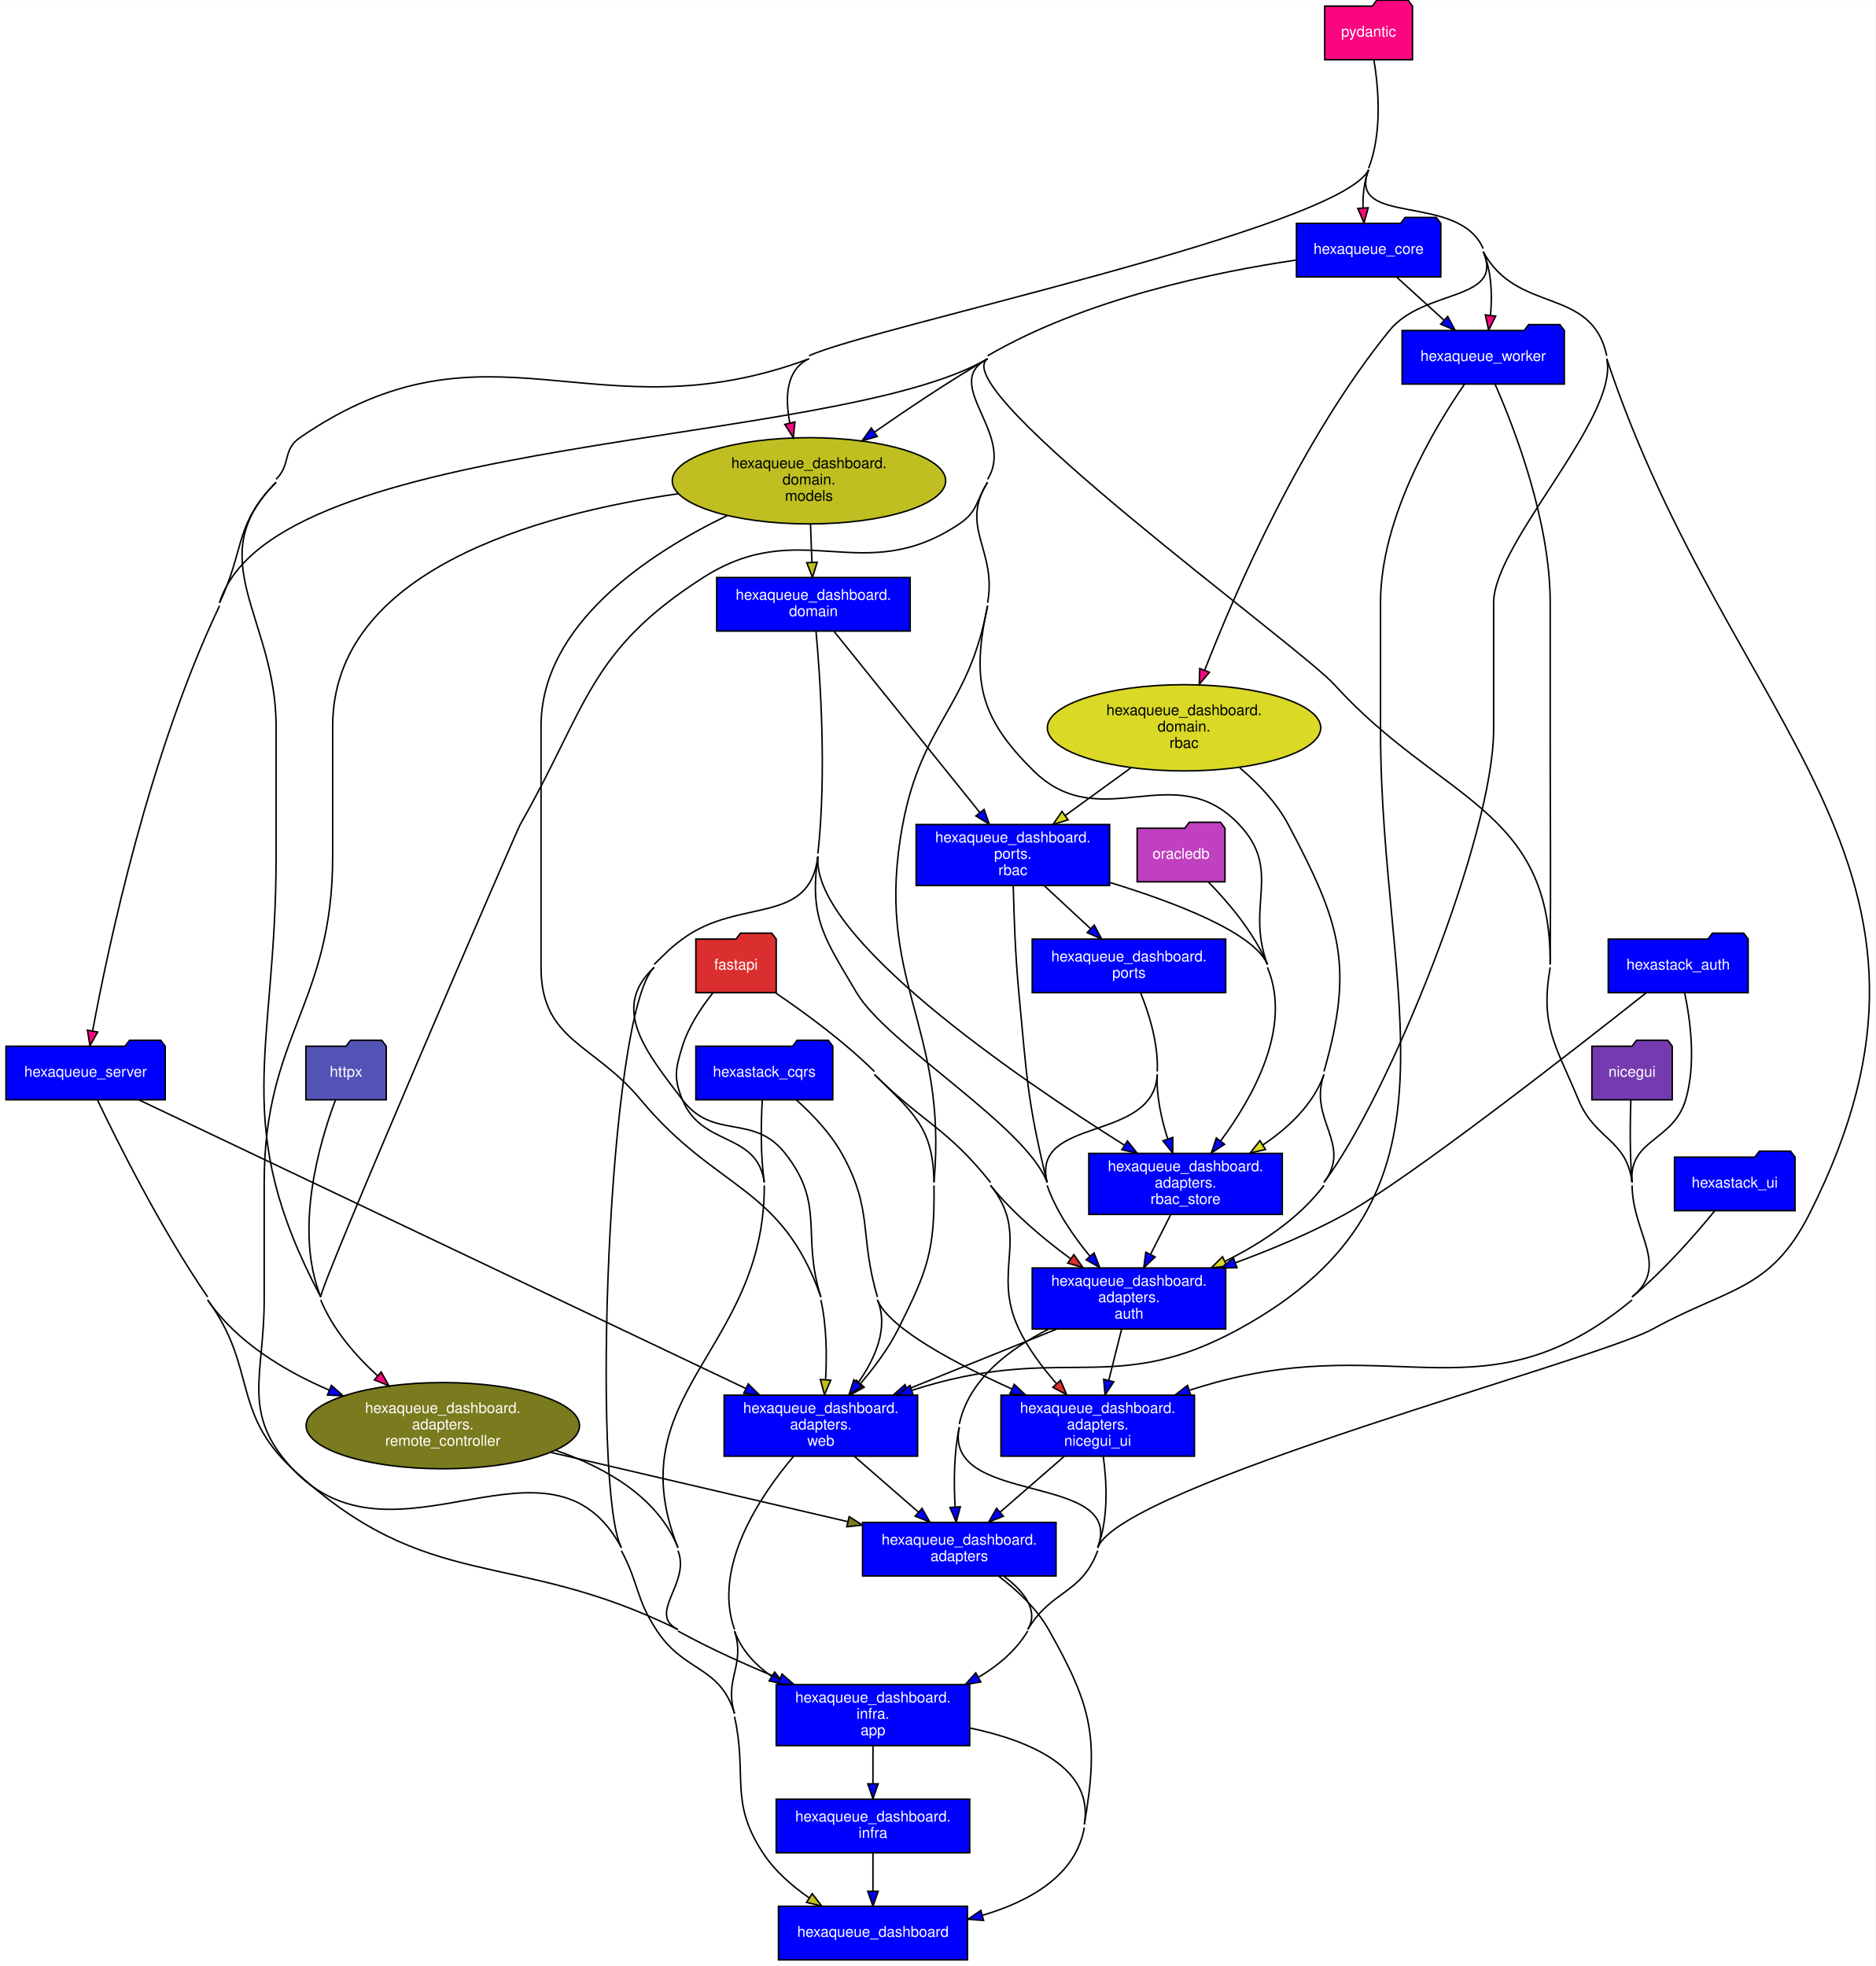
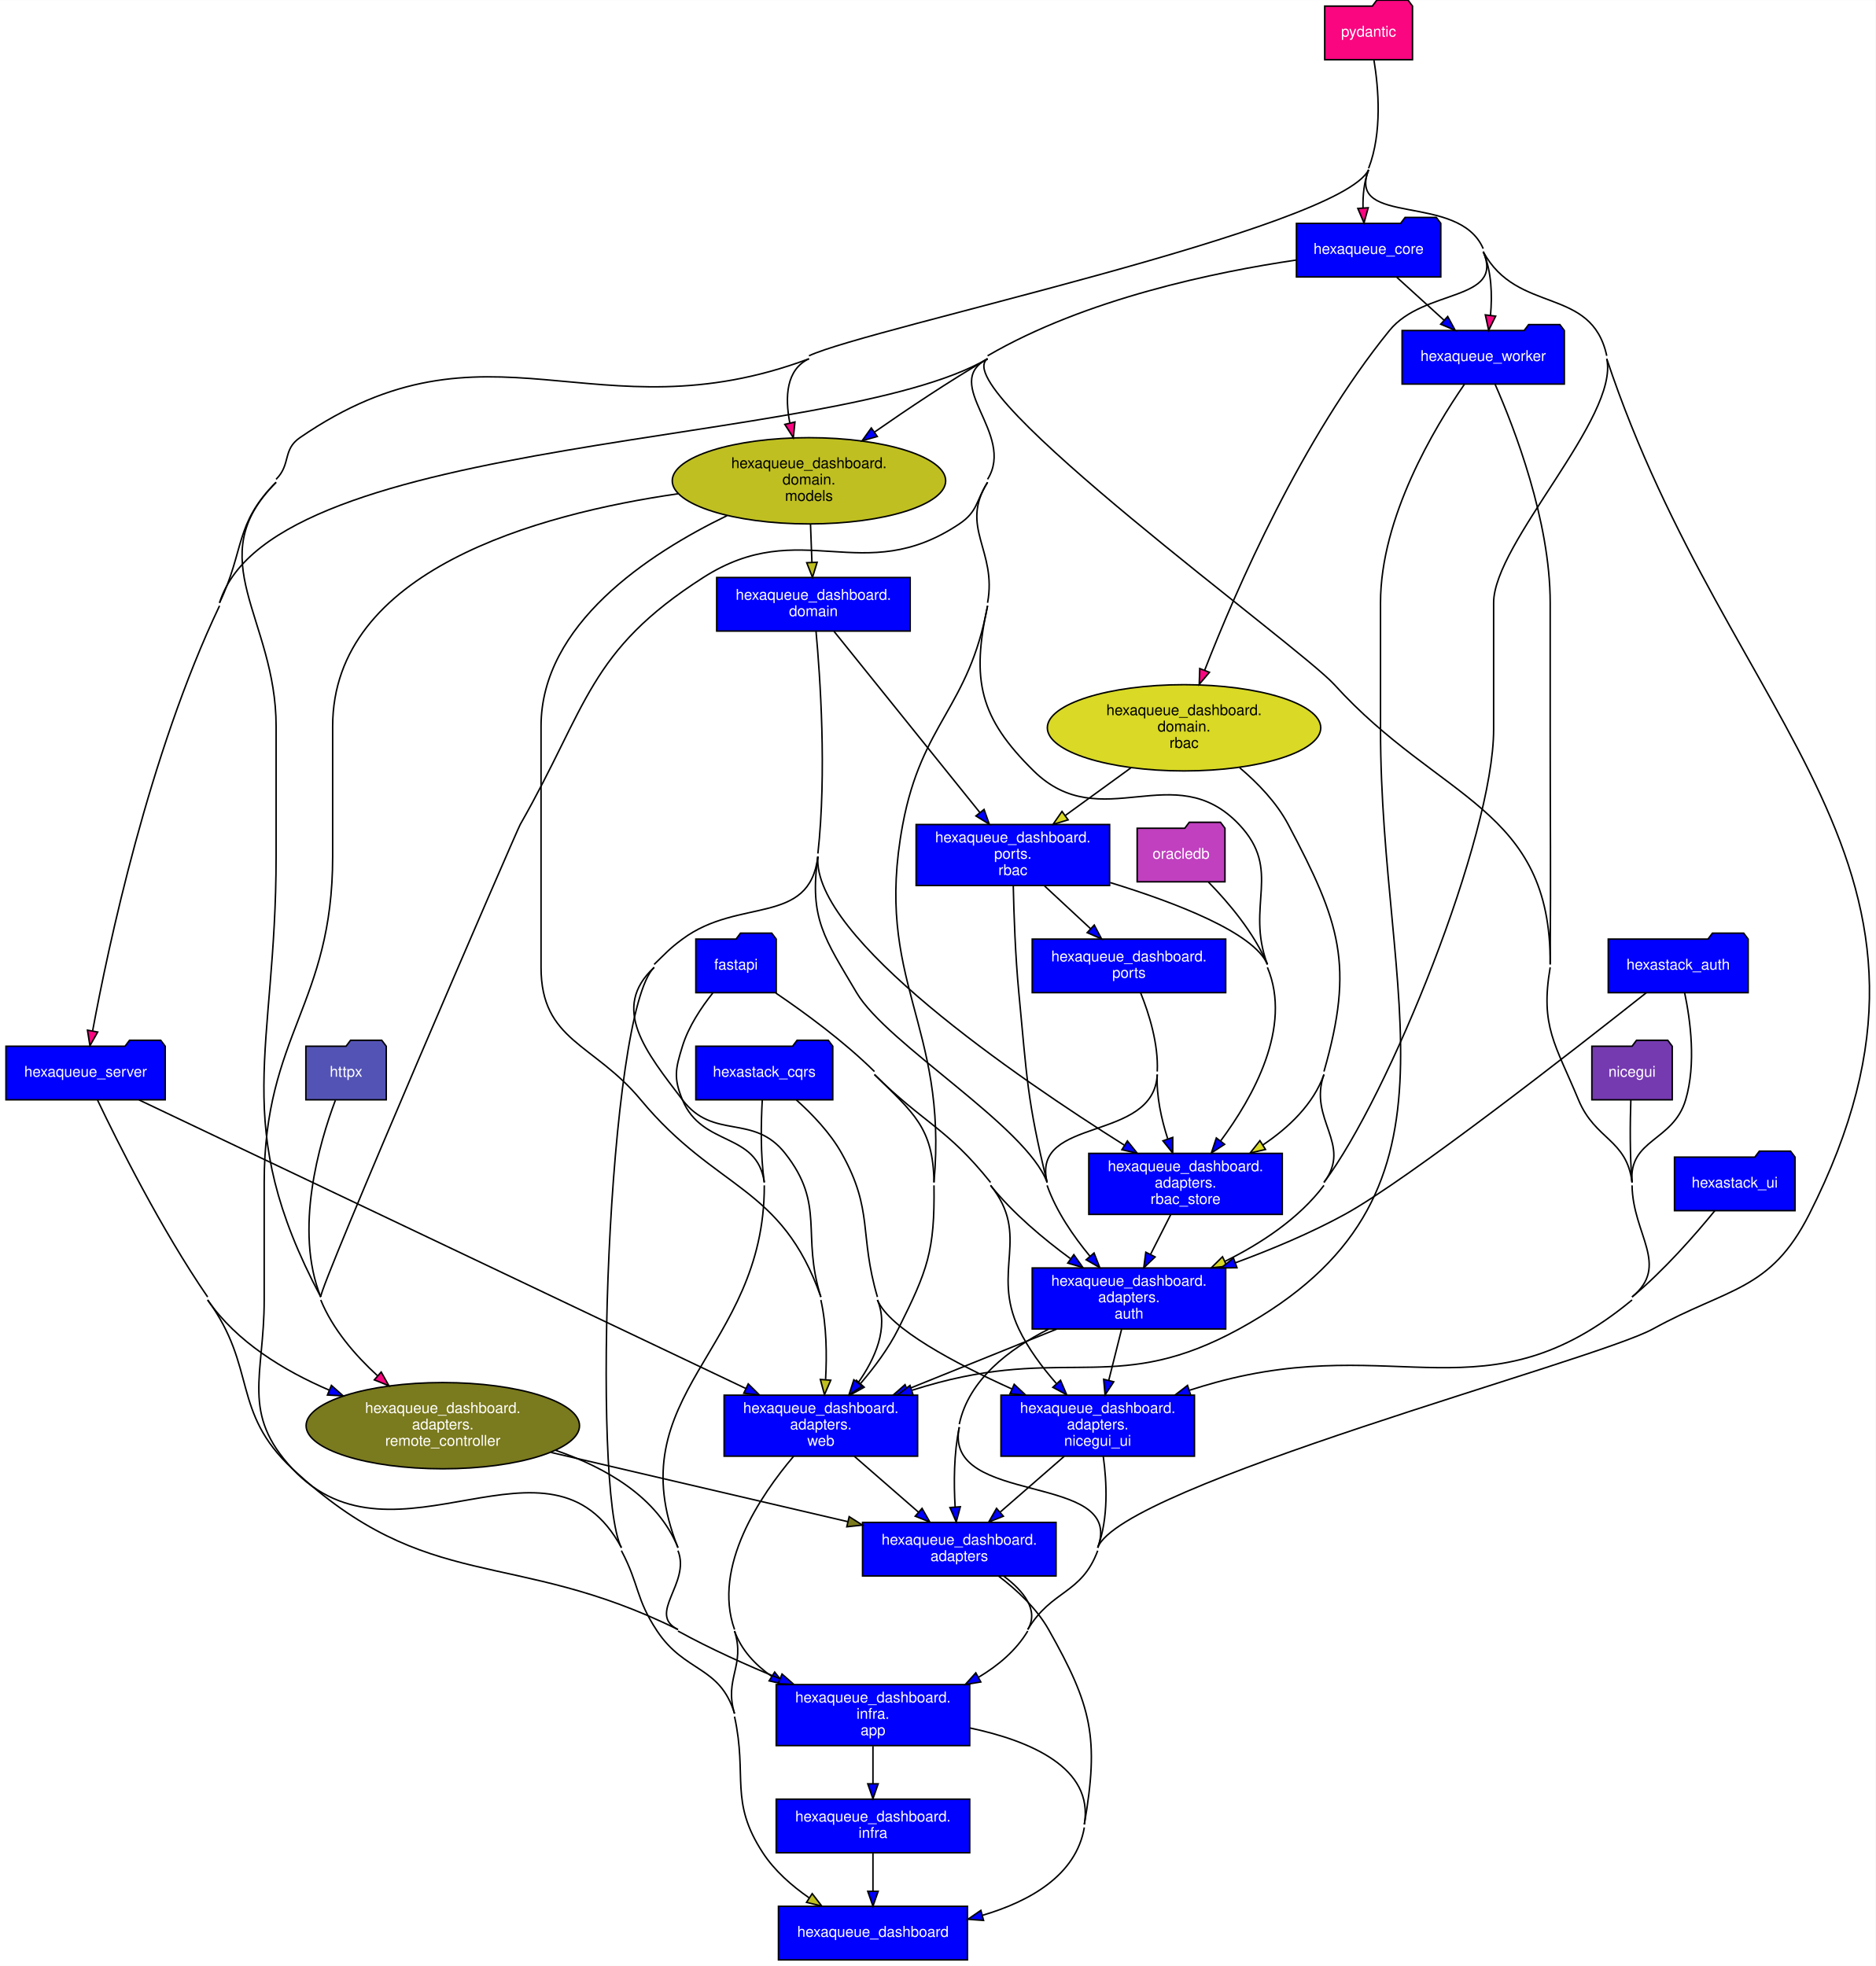
<svg xmlns="http://www.w3.org/2000/svg" width="1260pt" height="1321pt" viewBox="0.00 0.00 1260.16 1320.95">
  <g id="graph0" class="graph" transform="scale(1 1) rotate(0) translate(4 1316.95)">
    <style>.edge&gt;path:hover{stroke-width:8}</style>
    <polygon fill="white" stroke="transparent" points="-4,4 -4,-1316.95 1256.16,-1316.95 1256.16,4 -4,4" />
    <g id="node1" class="node">
      <style>.edge&gt;path:hover{stroke-width:8}</style>
-       <polygon fill="#db2f2f" stroke="black" points="517.5,-685.98 514.5,-689.98 493.5,-689.98 490.5,-685.98 463.5,-685.98 463.5,-649.98 517.5,-649.98 517.5,-685.98" />
-       <text text-anchor="middle" x="490.5" y="-665.48" font-family="Helvetica,sans-Serif" font-size="10.00" fill="#ffffff">fastapi</text>
+       <polygon fill="blue" stroke="black" points="517.5,-685.98 514.5,-689.98 493.5,-689.98 490.5,-685.98 463.5,-685.98 463.5,-649.98 517.5,-649.98 517.5,-685.98" />
+       <text text-anchor="middle" x="490.5" y="-665.48" font-family="Helvetica,sans-Serif" font-size="10.00" fill="white">fastapi</text>
    </g>
    <g id="node5" class="node">
      <style>.edge&gt;path:hover{stroke-width:8}</style>
      <polygon fill="blue" stroke="black" points="819.5,-464.98 689.5,-464.98 689.5,-423.98 819.5,-423.98 819.5,-464.98" />
      <text text-anchor="middle" x="754.5" y="-452.98" font-family="Helvetica,sans-Serif" font-size="10.00" fill="white">hexaqueue_dashboard.</text>
      <text text-anchor="middle" x="754.5" y="-441.98" font-family="Helvetica,sans-Serif" font-size="10.00" fill="white">adapters.</text>
      <text text-anchor="middle" x="754.5" y="-430.98" font-family="Helvetica,sans-Serif" font-size="10.00" fill="white">auth</text>
    </g>
    <g id="edge1" class="edge">
      <style>.edge&gt;path:hover{stroke-width:8}</style>
      <path fill="none" stroke="black" d="M661.5,-520.48C676.55,-501.71 697.06,-484.55 714.99,-471.39" />
-       <polygon fill="#db2f2f" stroke="black" points="717.45,-473.93 723.55,-465.27 713.38,-468.24 717.45,-473.93" />
+       <polygon fill="blue" stroke="black" points="717.45,-473.93 723.55,-465.27 713.38,-468.24 717.45,-473.93" />
    </g>
    <g id="node6" class="node">
      <style>.edge&gt;path:hover{stroke-width:8}</style>
      <polygon fill="blue" stroke="black" points="798.5,-379.49 668.5,-379.49 668.5,-338.49 798.5,-338.49 798.5,-379.49" />
      <text text-anchor="middle" x="733.5" y="-367.49" font-family="Helvetica,sans-Serif" font-size="10.00" fill="white">hexaqueue_dashboard.</text>
      <text text-anchor="middle" x="733.5" y="-356.49" font-family="Helvetica,sans-Serif" font-size="10.00" fill="white">adapters.</text>
      <text text-anchor="middle" x="733.5" y="-345.49" font-family="Helvetica,sans-Serif" font-size="10.00" fill="white">nicegui_ui</text>
    </g>
    <g id="edge2" class="edge">
      <style>.edge&gt;path:hover{stroke-width:8}</style>
      <path fill="none" stroke="black" d="M583.5,-594.98C617.15,-561.7 631.89,-559.41 661.5,-522.48" />
      <path fill="none" stroke="black" d="M661.5,-520.48C688.84,-486.38 661.76,-463.47 680.5,-423.98 686.76,-410.79 696.35,-398.03 705.66,-387.42" />
-       <polygon fill="#db2f2f" stroke="black" points="708.51,-389.5 712.67,-379.75 703.34,-384.77 708.51,-389.5" />
+       <polygon fill="blue" stroke="black" points="708.51,-389.5 712.67,-379.75 703.34,-384.77 708.51,-389.5" />
    </g>
    <g id="node9" class="node">
      <style>.edge&gt;path:hover{stroke-width:8}</style>
      <polygon fill="blue" stroke="black" points="612.5,-379.49 482.5,-379.49 482.5,-338.49 612.5,-338.49 612.5,-379.49" />
      <text text-anchor="middle" x="547.5" y="-367.49" font-family="Helvetica,sans-Serif" font-size="10.00" fill="white">hexaqueue_dashboard.</text>
      <text text-anchor="middle" x="547.5" y="-356.49" font-family="Helvetica,sans-Serif" font-size="10.00" fill="white">adapters.</text>
      <text text-anchor="middle" x="547.5" y="-345.49" font-family="Helvetica,sans-Serif" font-size="10.00" fill="white">web</text>
    </g>
    <g id="edge3" class="edge">
      <style>.edge&gt;path:hover{stroke-width:8}</style>
      <path fill="none" stroke="black" d="M517.26,-649.71C536.72,-636.49 563.1,-617.16 583.5,-596.98" />
      <path fill="none" stroke="black" d="M583.5,-594.98C609.67,-569.1 623.01,-559.28 623.5,-522.48" />
      <path fill="none" stroke="black" d="M623.5,-520.48C624.09,-476.29 619.24,-463.52 599.5,-423.98 592.98,-410.92 583.4,-398.11 574.23,-387.42" />
-       <polygon fill="#db2f2f" stroke="black" points="576.62,-384.84 567.36,-379.69 571.39,-389.49 576.62,-384.84" />
+       <polygon fill="blue" stroke="black" points="576.62,-384.84 567.36,-379.69 571.39,-389.49 576.62,-384.84" />
    </g>
    <g id="node14" class="node">
      <style>.edge&gt;path:hover{stroke-width:8}</style>
      <polygon fill="blue" stroke="black" points="647.5,-185 517.5,-185 517.5,-144 647.5,-144 647.5,-185" />
      <text text-anchor="middle" x="582.5" y="-173" font-family="Helvetica,sans-Serif" font-size="10.00" fill="white">hexaqueue_dashboard.</text>
      <text text-anchor="middle" x="582.5" y="-162" font-family="Helvetica,sans-Serif" font-size="10.00" fill="white">infra.</text>
      <text text-anchor="middle" x="582.5" y="-151" font-family="Helvetica,sans-Serif" font-size="10.00" fill="white">app</text>
    </g>
    <g id="edge4" class="edge">
      <style>.edge&gt;path:hover{stroke-width:8}</style>
      <path fill="none" stroke="black" d="M474.89,-649.76C467.13,-640.01 458.55,-627.17 454.5,-613.98 449.8,-598.69 448.41,-592.78 454.5,-577.98 467.72,-545.87 504.58,-556.86 509.5,-522.48" />
      <path fill="none" stroke="black" d="M509.5,-520.48C509.79,-409.24 410.2,-380.29 451.5,-277" />
    </g>
    <g id="node2" class="node">
      <style>.edge&gt;path:hover{stroke-width:8}</style>
      <polygon fill="blue" stroke="black" points="964,-1166.95 961,-1170.95 940,-1170.95 937,-1166.95 867,-1166.95 867,-1130.95 964,-1130.95 964,-1166.95" />
      <text text-anchor="middle" x="915.5" y="-1146.45" font-family="Helvetica,sans-Serif" font-size="10.00" fill="white">hexaqueue_core</text>
    </g>
    <g id="edge5" class="edge">
      <style>.edge&gt;path:hover{stroke-width:8}</style>
      <path fill="none" stroke="black" d="M659.5,-1075.95C630.29,-1055.72 868.63,-883.28 892.5,-856.97 963.39,-778.81 1038.24,-774.49 1037.5,-668.98" />
      <path fill="none" stroke="black" d="M1037.5,-666.98C1030.68,-627.12 1041.02,-615.35 1056.5,-577.98 1067.76,-550.82 1088.9,-551.66 1092.5,-522.48" />
      <path fill="none" stroke="black" d="M1092.5,-520.48C1093.02,-487.15 1118.17,-466.74 1092.5,-445.48" />
      <path fill="none" stroke="black" d="M1092.5,-443.48C994.79,-362.56 934.83,-421.59 812.5,-387.98 806.84,-386.43 801,-384.67 795.17,-382.8" />
      <polygon fill="blue" stroke="black" points="796.02,-379.4 785.43,-379.59 793.83,-386.05 796.02,-379.4" />
    </g>
    <g id="node7" class="node">
      <style>.edge&gt;path:hover{stroke-width:8}</style>
      <polygon fill="blue" stroke="black" points="857.5,-541.98 727.5,-541.98 727.5,-500.98 857.5,-500.98 857.5,-541.98" />
      <text text-anchor="middle" x="792.5" y="-529.98" font-family="Helvetica,sans-Serif" font-size="10.00" fill="white">hexaqueue_dashboard.</text>
      <text text-anchor="middle" x="792.5" y="-518.98" font-family="Helvetica,sans-Serif" font-size="10.00" fill="white">adapters.</text>
      <text text-anchor="middle" x="792.5" y="-507.98" font-family="Helvetica,sans-Serif" font-size="10.00" fill="white">rbac_store</text>
    </g>
    <g id="edge6" class="edge">
      <style>.edge&gt;path:hover{stroke-width:8}</style>
      <path fill="none" stroke="black" d="M659.5,-909.97C648.59,-859.93 653.98,-834.88 690.5,-798.98 735.7,-754.55 784.95,-809.04 828.5,-762.98 857.79,-732.02 832.6,-708.91 847.5,-668.98" />
    </g>
    <g id="node8" class="node">
      <style>.edge&gt;path:hover{stroke-width:8}</style>
      <ellipse fill="#7a7a1e" stroke="black" cx="293.5" cy="-358.99" rx="91.85" ry="28.98" />
      <text text-anchor="middle" x="293.5" y="-367.49" font-family="Helvetica,sans-Serif" font-size="10.00" fill="#ffffff">hexaqueue_dashboard.</text>
      <text text-anchor="middle" x="293.5" y="-356.49" font-family="Helvetica,sans-Serif" font-size="10.00" fill="#ffffff">adapters.</text>
      <text text-anchor="middle" x="293.5" y="-345.49" font-family="Helvetica,sans-Serif" font-size="10.00" fill="#ffffff">remote_controller</text>
    </g>
    <g id="edge7" class="edge">
      <style>.edge&gt;path:hover{stroke-width:8}</style>
      <path fill="none" stroke="black" d="M659.5,-1075.95C627.6,-1059.27 678.59,-1025.48 659.5,-994.96" />
      <path fill="none" stroke="black" d="M659.5,-992.96C651.53,-980.21 652.99,-973.34 640.5,-964.97 575.62,-921.49 534.27,-971.09 468.5,-928.97 391.18,-879.44 391.01,-842.73 345.5,-762.98 343.13,-758.83 209.68,-449.91 211.5,-445.48" />
    </g>
    <g id="edge8" class="edge">
      <style>.edge&gt;path:hover{stroke-width:8}</style>
      <path fill="none" stroke="black" d="M659.5,-992.96C640.41,-962.44 665.99,-947.37 659.5,-911.97" />
      <path fill="none" stroke="black" d="M659.5,-909.97C646.86,-841.05 615.39,-831.85 602.5,-762.98 582.77,-657.52 633.04,-629.35 623.5,-522.48" />
    </g>
    <g id="node11" class="node">
      <style>.edge&gt;path:hover{stroke-width:8}</style>
      <ellipse fill="#bfbf21" stroke="black" cx="539.5" cy="-993.96" rx="91.85" ry="28.98" />
      <text text-anchor="middle" x="539.5" y="-1002.46" font-family="Helvetica,sans-Serif" font-size="10.00" fill="#000000">hexaqueue_dashboard.</text>
      <text text-anchor="middle" x="539.5" y="-991.46" font-family="Helvetica,sans-Serif" font-size="10.00" fill="#000000">domain.</text>
      <text text-anchor="middle" x="539.5" y="-980.46" font-family="Helvetica,sans-Serif" font-size="10.00" fill="#000000">models</text>
    </g>
    <g id="edge9" class="edge">
      <style>.edge&gt;path:hover{stroke-width:8}</style>
      <path fill="none" stroke="black" d="M659.5,-1075.95C633.61,-1060.84 605.8,-1042.23 583.47,-1026.66" />
      <polygon fill="blue" stroke="black" points="585.4,-1023.74 575.2,-1020.86 581.38,-1029.47 585.4,-1023.74" />
    </g>
    <g id="node17" class="node">
      <style>.edge&gt;path:hover{stroke-width:8}</style>
      <polygon fill="blue" stroke="black" points="107,-613.98 104,-617.98 83,-617.98 80,-613.98 0,-613.98 0,-577.98 107,-577.98 107,-613.98" />
      <text text-anchor="middle" x="53.5" y="-593.48" font-family="Helvetica,sans-Serif" font-size="10.00" fill="white">hexaqueue_server</text>
    </g>
    <g id="edge10" class="edge">
      <style>.edge&gt;path:hover{stroke-width:8}</style>
      <path fill="none" stroke="black" d="M866.83,-1142.3C813.06,-1134.38 725.36,-1116.38 659.5,-1077.95" />
      <path fill="none" stroke="black" d="M659.5,-1075.95C555.58,-1015.3 179.16,-1026.88 143.5,-911.97" />
    </g>
    <g id="node18" class="node">
      <style>.edge&gt;path:hover{stroke-width:8}</style>
      <polygon fill="blue" stroke="black" points="1047,-1094.95 1044,-1098.95 1023,-1098.95 1020,-1094.95 938,-1094.95 938,-1058.95 1047,-1058.95 1047,-1094.95" />
      <text text-anchor="middle" x="992.5" y="-1074.45" font-family="Helvetica,sans-Serif" font-size="10.00" fill="white">hexaqueue_worker</text>
    </g>
    <g id="edge11" class="edge">
      <style>.edge&gt;path:hover{stroke-width:8}</style>
      <path fill="none" stroke="black" d="M934.53,-1130.64C944.04,-1122 955.71,-1111.4 966.07,-1101.98" />
      <polygon fill="blue" stroke="black" points="968.64,-1104.37 973.69,-1095.05 963.93,-1099.19 968.64,-1104.37" />
    </g>
    <g id="node3" class="node">
      <style>.edge&gt;path:hover{stroke-width:8}</style>
      <polygon fill="blue" stroke="black" points="646,-36 519,-36 519,0 646,0 646,-36" />
      <text text-anchor="middle" x="582.5" y="-15.5" font-family="Helvetica,sans-Serif" font-size="10.00" fill="white">hexaqueue_dashboard</text>
    </g>
    <g id="node4" class="node">
      <style>.edge&gt;path:hover{stroke-width:8}</style>
      <polygon fill="blue" stroke="black" points="705.5,-294 575.5,-294 575.5,-258 705.5,-258 705.5,-294" />
      <text text-anchor="middle" x="640.5" y="-279" font-family="Helvetica,sans-Serif" font-size="10.00" fill="white">hexaqueue_dashboard.</text>
      <text text-anchor="middle" x="640.5" y="-268" font-family="Helvetica,sans-Serif" font-size="10.00" fill="white">adapters</text>
    </g>
    <g id="edge12" class="edge">
      <style>.edge&gt;path:hover{stroke-width:8}</style>
      <path fill="none" stroke="black" d="M666.98,-257.85C679.06,-248.66 692.43,-236.28 700.5,-222 729.61,-170.46 734.52,-149.34 724.5,-91" />
    </g>
    <g id="edge13" class="edge">
      <style>.edge&gt;path:hover{stroke-width:8}</style>
      <path fill="none" stroke="black" d="M670.45,-257.83C683.54,-248.01 694.32,-235.07 686.5,-222" />
      <path fill="none" stroke="black" d="M686.5,-221C678.65,-207.89 666.54,-197.71 653.32,-189.86" />
      <polygon fill="blue" stroke="black" points="654.95,-186.76 644.5,-185.03 651.59,-192.9 654.95,-186.76" />
    </g>
    <g id="edge14" class="edge">
      <style>.edge&gt;path:hover{stroke-width:8}</style>
      <path fill="none" stroke="black" d="M700.48,-423.84C674.17,-410.6 646.84,-389.99 640.5,-359.99" />
      <path fill="none" stroke="black" d="M640.5,-357.99C636.79,-340.44 636.78,-320.27 637.7,-304.45" />
      <polygon fill="blue" stroke="black" points="641.2,-304.51 638.45,-294.28 634.22,-303.99 641.2,-304.51" />
    </g>
    <g id="edge15" class="edge">
      <style>.edge&gt;path:hover{stroke-width:8}</style>
      <path fill="none" stroke="black" d="M749.52,-423.7C746.96,-413.51 743.78,-400.88 740.94,-389.56" />
      <polygon fill="blue" stroke="black" points="744.27,-388.48 738.44,-379.64 737.49,-390.19 744.27,-388.48" />
    </g>
    <g id="edge16" class="edge">
      <style>.edge&gt;path:hover{stroke-width:8}</style>
      <path fill="none" stroke="black" d="M705.97,-423.91C675.97,-411.81 637.29,-396.21 605.66,-383.45" />
      <polygon fill="blue" stroke="black" points="606.67,-380.08 596.09,-379.59 604.05,-386.57 606.67,-380.08" />
    </g>
    <g id="edge17" class="edge">
      <style>.edge&gt;path:hover{stroke-width:8}</style>
      <path fill="none" stroke="black" d="M640.5,-357.99C629.16,-304.37 752.59,-328.38 733.5,-277" />
      <path fill="none" stroke="black" d="M733.5,-275C722.53,-245.49 702.67,-249.01 686.5,-222" />
    </g>
    <g id="edge18" class="edge">
      <style>.edge&gt;path:hover{stroke-width:8}</style>
      <path fill="none" stroke="black" d="M710.99,-338.39C698.05,-327.11 681.69,-312.87 667.99,-300.94" />
      <polygon fill="blue" stroke="black" points="670.12,-298.15 660.28,-294.23 665.52,-303.43 670.12,-298.15" />
    </g>
    <g id="edge19" class="edge">
      <style>.edge&gt;path:hover{stroke-width:8}</style>
      <path fill="none" stroke="black" d="M737.23,-338.34C739.57,-321.5 740.9,-296.9 733.5,-277" />
    </g>
    <g id="edge20" class="edge">
      <style>.edge&gt;path:hover{stroke-width:8}</style>
      <path fill="none" stroke="black" d="M782.52,-500.78C778.37,-492.6 773.48,-482.94 768.95,-474.01" />
      <polygon fill="blue" stroke="black" points="772.06,-472.39 764.42,-465.06 765.81,-475.56 772.06,-472.39" />
    </g>
    <g id="edge21" class="edge">
      <style>.edge&gt;path:hover{stroke-width:8}</style>
      <path fill="none" stroke="black" d="M366.24,-341.01C424.67,-327.38 506.42,-308.29 565.45,-294.52" />
      <polygon fill="#7a7a1e" stroke="black" points="566.52,-297.86 575.46,-292.18 564.93,-291.05 566.52,-297.86" />
    </g>
    <g id="edge22" class="edge">
      <style>.edge&gt;path:hover{stroke-width:8}</style>
      <path fill="none" stroke="black" d="M369.12,-342.49C402.78,-330.95 437.88,-311.06 451.5,-277" />
      <path fill="none" stroke="black" d="M451.5,-275C460.25,-253.13 430.38,-232.44 451.5,-222" />
    </g>
    <g id="edge23" class="edge">
      <style>.edge&gt;path:hover{stroke-width:8}</style>
      <path fill="none" stroke="black" d="M529.23,-338.47C507.07,-312.33 474.43,-264.31 489.5,-222" />
      <path fill="none" stroke="black" d="M489.5,-221C496.92,-197.48 482.35,-189.11 489.5,-165.5" />
    </g>
    <g id="edge24" class="edge">
      <style>.edge&gt;path:hover{stroke-width:8}</style>
      <path fill="none" stroke="black" d="M570.01,-338.39C582.95,-327.11 599.31,-312.87 613.01,-300.94" />
      <polygon fill="blue" stroke="black" points="615.48,-303.43 620.72,-294.23 610.88,-298.15 615.48,-303.43" />
    </g>
    <g id="edge25" class="edge">
      <style>.edge&gt;path:hover{stroke-width:8}</style>
      <path fill="none" stroke="black" d="M489.5,-221C494.02,-208.3 503.31,-198.36 514.34,-190.63" />
      <polygon fill="blue" stroke="black" points="516.46,-193.42 523.06,-185.14 512.74,-187.5 516.46,-193.42" />
    </g>
    <g id="node10" class="node">
      <style>.edge&gt;path:hover{stroke-width:8}</style>
      <polygon fill="blue" stroke="black" points="607.5,-928.97 477.5,-928.97 477.5,-892.97 607.5,-892.97 607.5,-928.97" />
      <text text-anchor="middle" x="542.5" y="-913.97" font-family="Helvetica,sans-Serif" font-size="10.00" fill="white">hexaqueue_dashboard.</text>
      <text text-anchor="middle" x="542.5" y="-902.97" font-family="Helvetica,sans-Serif" font-size="10.00" fill="white">domain</text>
    </g>
    <g id="edge26" class="edge">
      <style>.edge&gt;path:hover{stroke-width:8}</style>
      <path fill="none" stroke="black" d="M544.24,-892.88C547.01,-862.65 551.5,-797.79 545.5,-743.48" />
      <path fill="none" stroke="black" d="M545.5,-741.48C539.75,-694.46 492.53,-714.23 454.5,-685.98 445.4,-679.23 443.69,-676.82 435.5,-668.98" />
      <path fill="none" stroke="black" d="M435.5,-666.98C404.15,-636.97 393.35,-315.44 413.5,-277" />
    </g>
    <g id="edge27" class="edge">
      <style>.edge&gt;path:hover{stroke-width:8}</style>
      <path fill="none" stroke="black" d="M545.5,-741.48C539.54,-699.63 550.05,-686.41 571.5,-649.98 591.87,-615.39 685.72,-560.19 699.5,-522.48" />
      <path fill="none" stroke="black" d="M699.5,-520.48C705.6,-503.07 717.21,-486.25 728.2,-472.98" />
      <polygon fill="blue" stroke="black" points="731.04,-475.05 734.91,-465.19 725.73,-470.48 731.04,-475.05" />
    </g>
    <g id="edge28" class="edge">
      <style>.edge&gt;path:hover{stroke-width:8}</style>
      <path fill="none" stroke="black" d="M545.5,-741.48C541.39,-687.09 679.96,-592.5 751.3,-547.57" />
      <polygon fill="blue" stroke="black" points="753.44,-550.35 760.07,-542.08 749.73,-544.42 753.44,-550.35" />
    </g>
    <g id="edge29" class="edge">
      <style>.edge&gt;path:hover{stroke-width:8}</style>
      <path fill="none" stroke="black" d="M435.5,-666.98C405.86,-639.46 430.02,-610.18 454.5,-577.98 475.44,-550.45 502.11,-569.16 523.5,-541.98 550.83,-507.25 534.19,-487.63 547.5,-445.48" />
    </g>
    <g id="node16" class="node">
      <style>.edge&gt;path:hover{stroke-width:8}</style>
      <polygon fill="blue" stroke="black" points="741.5,-762.98 611.5,-762.98 611.5,-721.98 741.5,-721.98 741.5,-762.98" />
      <text text-anchor="middle" x="676.5" y="-750.98" font-family="Helvetica,sans-Serif" font-size="10.00" fill="white">hexaqueue_dashboard.</text>
      <text text-anchor="middle" x="676.5" y="-739.98" font-family="Helvetica,sans-Serif" font-size="10.00" fill="white">ports.</text>
      <text text-anchor="middle" x="676.5" y="-728.98" font-family="Helvetica,sans-Serif" font-size="10.00" fill="white">rbac</text>
    </g>
    <g id="edge30" class="edge">
      <style>.edge&gt;path:hover{stroke-width:8}</style>
      <path fill="none" stroke="black" d="M556.34,-892.78C579.55,-863.93 626.53,-805.56 654.37,-770.97" />
      <polygon fill="blue" stroke="black" points="657.14,-773.12 660.68,-763.14 651.68,-768.73 657.14,-773.12" />
    </g>
    <g id="edge31" class="edge">
      <style>.edge&gt;path:hover{stroke-width:8}</style>
      <path fill="none" stroke="black" d="M451.64,-985.26C356.9,-971.58 219.5,-933.69 219.5,-828.97 219.5,-828.97 219.5,-828.97 219.5,-741.48 219.5,-642.03 173.5,-621.94 173.5,-522.48 173.5,-522.48 173.5,-522.48 173.5,-443.48 173.5,-392.34 157.62,-367.39 192.5,-330 261.4,-256.14 365.84,-366.05 413.5,-277" />
      <path fill="none" stroke="black" d="M413.5,-275C425.72,-251.75 422.99,-242.89 437.5,-221 456.18,-192.83 479.7,-197.85 489.5,-165.5" />
      <path fill="none" stroke="black" d="M489.5,-163.5C498.32,-122.91 485.84,-106.81 508.5,-72 516.34,-59.96 527.94,-49.78 539.65,-41.67" />
      <polygon fill="#bfbf21" stroke="black" points="541.68,-44.52 548.14,-36.13 537.86,-38.66 541.68,-44.52" />
    </g>
    <g id="edge32" class="edge">
      <style>.edge&gt;path:hover{stroke-width:8}</style>
      <path fill="none" stroke="black" d="M484.52,-970.57C431.58,-944.93 359.5,-897.46 359.5,-828.97 359.5,-828.97 359.5,-828.97 359.5,-666.98 359.5,-617.47 394.88,-616.08 426.5,-577.98 477.43,-516.61 521.13,-520.75 547.5,-445.48" />
      <path fill="none" stroke="black" d="M547.5,-443.48C551.4,-426.13 551.57,-406.24 550.68,-390.22" />
      <polygon fill="#bfbf21" stroke="black" points="554.14,-389.55 549.92,-379.83 547.16,-390.06 554.14,-389.55" />
    </g>
    <g id="edge33" class="edge">
      <style>.edge&gt;path:hover{stroke-width:8}</style>
      <path fill="none" stroke="black" d="M540.55,-964.63C540.85,-956.38 541.19,-947.39 541.49,-939.22" />
      <polygon fill="#bfbf21" stroke="black" points="544.99,-939.18 541.87,-929.06 538,-938.92 544.99,-939.18" />
    </g>
    <g id="node12" class="node">
      <style>.edge&gt;path:hover{stroke-width:8}</style>
      <ellipse fill="#d9d926" stroke="black" cx="791.5" cy="-827.97" rx="91.85" ry="28.98" />
      <text text-anchor="middle" x="791.5" y="-836.47" font-family="Helvetica,sans-Serif" font-size="10.00" fill="#000000">hexaqueue_dashboard.</text>
      <text text-anchor="middle" x="791.5" y="-825.47" font-family="Helvetica,sans-Serif" font-size="10.00" fill="#000000">domain.</text>
      <text text-anchor="middle" x="791.5" y="-814.47" font-family="Helvetica,sans-Serif" font-size="10.00" fill="#000000">rbac</text>
    </g>
    <g id="edge34" class="edge">
      <style>.edge&gt;path:hover{stroke-width:8}</style>
      <path fill="none" stroke="black" d="M885.5,-594.98C874.72,-564.62 904.86,-548.24 885.5,-522.48" />
      <path fill="none" stroke="black" d="M885.5,-520.48C868.68,-498.1 843.07,-481.34 818.95,-469.4" />
      <polygon fill="#d9d926" stroke="black" points="820.34,-466.18 809.8,-465.06 817.34,-472.51 820.34,-466.18" />
    </g>
    <g id="edge35" class="edge">
      <style>.edge&gt;path:hover{stroke-width:8}</style>
      <path fill="none" stroke="black" d="M828.85,-801.17C841.18,-790.74 853.72,-777.68 861.5,-762.98 896.38,-697.1 906.03,-668.65 885.5,-596.98" />
      <path fill="none" stroke="black" d="M885.5,-594.98C878.38,-574.92 861.7,-559.2 844.4,-547.59" />
      <polygon fill="#d9d926" stroke="black" points="846.22,-544.61 835.9,-542.23 842.48,-550.53 846.22,-544.61" />
    </g>
    <g id="edge36" class="edge">
      <style>.edge&gt;path:hover{stroke-width:8}</style>
      <path fill="none" stroke="black" d="M755.74,-801.01C741.77,-790.87 725.78,-779.26 711.84,-769.14" />
      <polygon fill="#d9d926" stroke="black" points="713.61,-766.1 703.46,-763.06 709.5,-771.77 713.61,-766.1" />
    </g>
    <g id="node13" class="node">
      <style>.edge&gt;path:hover{stroke-width:8}</style>
      <polygon fill="blue" stroke="black" points="647.5,-108 517.5,-108 517.5,-72 647.5,-72 647.5,-108" />
      <text text-anchor="middle" x="582.5" y="-93" font-family="Helvetica,sans-Serif" font-size="10.00" fill="white">hexaqueue_dashboard.</text>
      <text text-anchor="middle" x="582.5" y="-82" font-family="Helvetica,sans-Serif" font-size="10.00" fill="white">infra</text>
    </g>
    <g id="edge37" class="edge">
      <style>.edge&gt;path:hover{stroke-width:8}</style>
      <path fill="none" stroke="black" d="M582.5,-71.7C582.5,-63.98 582.5,-54.71 582.5,-46.11" />
      <polygon fill="blue" stroke="black" points="586,-46.1 582.5,-36.1 579,-46.1 586,-46.1" />
    </g>
    <g id="edge38" class="edge">
      <style>.edge&gt;path:hover{stroke-width:8}</style>
      <path fill="none" stroke="black" d="M647.59,-155.86C687.98,-147.3 731.06,-129.19 724.5,-91" />
      <path fill="none" stroke="black" d="M724.5,-89C718.96,-56.72 687.8,-39.32 656.08,-29.95" />
      <polygon fill="blue" stroke="black" points="656.81,-26.52 646.25,-27.29 654.99,-33.28 656.81,-26.52" />
    </g>
    <g id="edge39" class="edge">
      <style>.edge&gt;path:hover{stroke-width:8}</style>
      <path fill="none" stroke="black" d="M582.5,-143.69C582.5,-135.91 582.5,-126.84 582.5,-118.45" />
      <polygon fill="blue" stroke="black" points="586,-118.32 582.5,-108.32 579,-118.32 586,-118.32" />
    </g>
    <g id="node15" class="node">
      <style>.edge&gt;path:hover{stroke-width:8}</style>
      <polygon fill="blue" stroke="black" points="819.5,-685.98 689.5,-685.98 689.5,-649.98 819.5,-649.98 819.5,-685.98" />
      <text text-anchor="middle" x="754.5" y="-670.98" font-family="Helvetica,sans-Serif" font-size="10.00" fill="white">hexaqueue_dashboard.</text>
      <text text-anchor="middle" x="754.5" y="-659.98" font-family="Helvetica,sans-Serif" font-size="10.00" fill="white">ports</text>
    </g>
    <g id="edge40" class="edge">
      <style>.edge&gt;path:hover{stroke-width:8}</style>
      <path fill="none" stroke="black" d="M762.38,-649.77C767.99,-635.81 774.38,-615.47 773.5,-596.98" />
      <path fill="none" stroke="black" d="M773.5,-594.98C771.3,-548.99 688.6,-567.22 699.5,-522.48" />
    </g>
    <g id="edge41" class="edge">
      <style>.edge&gt;path:hover{stroke-width:8}</style>
      <path fill="none" stroke="black" d="M773.5,-594.98C772.81,-580.52 776.31,-564.94 780.48,-551.94" />
      <polygon fill="blue" stroke="black" points="783.91,-552.73 783.91,-542.14 777.31,-550.42 783.91,-552.73" />
    </g>
    <g id="edge42" class="edge">
      <style>.edge&gt;path:hover{stroke-width:8}</style>
      <path fill="none" stroke="black" d="M676.77,-721.81C677.16,-703.25 678.13,-674.67 680.5,-649.98 685.98,-592.95 685.94,-578.15 699.5,-522.48" />
    </g>
    <g id="edge43" class="edge">
      <style>.edge&gt;path:hover{stroke-width:8}</style>
      <path fill="none" stroke="black" d="M741.81,-723.99C786.24,-710.36 838.55,-690.23 847.5,-668.98" />
      <path fill="none" stroke="black" d="M847.5,-666.98C864.39,-626.91 837.87,-579.68 816.13,-550.41" />
      <polygon fill="blue" stroke="black" points="818.75,-548.08 809.87,-542.29 813.2,-552.35 818.75,-548.08" />
    </g>
    <g id="edge44" class="edge">
      <style>.edge&gt;path:hover{stroke-width:8}</style>
      <path fill="none" stroke="black" d="M697.81,-721.67C707.37,-712.78 718.74,-702.23 728.77,-692.9" />
      <polygon fill="blue" stroke="black" points="731.18,-695.43 736.13,-686.06 726.42,-690.31 731.18,-695.43" />
    </g>
    <g id="edge45" class="edge">
      <style>.edge&gt;path:hover{stroke-width:8}</style>
      <path fill="none" stroke="black" d="M135.5,-443.48C154.93,-415.21 187.05,-395.79 217.27,-382.84" />
      <polygon fill="blue" stroke="black" points="218.65,-386.06 226.57,-379.03 215.99,-379.59 218.65,-386.06" />
    </g>
    <g id="edge46" class="edge">
      <style>.edge&gt;path:hover{stroke-width:8}</style>
      <path fill="none" stroke="black" d="M89.43,-577.89C176.11,-536.66 396.93,-431.61 496.93,-384.05" />
      <polygon fill="blue" stroke="black" points="498.7,-387.08 506.22,-379.63 495.69,-380.76 498.7,-387.08" />
    </g>
    <g id="edge47" class="edge">
      <style>.edge&gt;path:hover{stroke-width:8}</style>
      <path fill="none" stroke="black" d="M61.54,-577.74C75.16,-549.22 104.31,-490.86 135.5,-445.48" />
      <path fill="none" stroke="black" d="M135.5,-443.48C168.87,-397.96 151.21,-368.48 192.5,-330 283.74,-244.97 339.69,-277.25 451.5,-222" />
      <path fill="none" stroke="black" d="M451.5,-221C473.17,-209.04 497.94,-197.95 520.07,-188.87" />
      <polygon fill="blue" stroke="black" points="521.41,-192.1 529.37,-185.1 518.79,-185.61 521.41,-192.1" />
    </g>
    <g id="edge48" class="edge">
      <style>.edge&gt;path:hover{stroke-width:8}</style>
      <path fill="none" stroke="black" d="M1000.55,-1058.66C1013.49,-1029.22 1037.5,-967.17 1037.5,-911.97 1037.5,-911.97 1037.5,-911.97 1037.5,-826.97 1037.5,-756.76 1037.99,-739.2 1037.5,-668.98" />
    </g>
    <g id="edge49" class="edge">
      <style>.edge&gt;path:hover{stroke-width:8}</style>
      <path fill="none" stroke="black" d="M979.84,-1058.76C959.92,-1029.95 923.5,-969.42 923.5,-911.97 923.5,-911.97 923.5,-911.97 923.5,-826.97 923.5,-642.96 989.89,-512.39 828.5,-423.98 748.52,-380.17 714.66,-411.29 626.5,-387.98 620.73,-386.46 614.79,-384.7 608.87,-382.83" />
      <polygon fill="blue" stroke="black" points="609.56,-379.38 598.96,-379.59 607.38,-386.03 609.56,-379.38" />
    </g>
    <g id="node19" class="node">
      <style>.edge&gt;path:hover{stroke-width:8}</style>
      <polygon fill="blue" stroke="black" points="1170.5,-685.98 1167.5,-689.98 1146.5,-689.98 1143.5,-685.98 1076.5,-685.98 1076.5,-649.98 1170.5,-649.98 1170.5,-685.98" />
      <text text-anchor="middle" x="1123.5" y="-665.48" font-family="Helvetica,sans-Serif" font-size="10.00" fill="white">hexastack_auth</text>
    </g>
    <g id="edge50" class="edge">
      <style>.edge&gt;path:hover{stroke-width:8}</style>
      <path fill="none" stroke="black" d="M1102.13,-649.97C1054.79,-612.48 941.94,-524.26 899.5,-500.98 876.45,-488.34 849.91,-477.27 825.89,-468.42" />
      <polygon fill="blue" stroke="black" points="827.06,-465.12 816.47,-465.01 824.68,-471.7 827.06,-465.12" />
    </g>
    <g id="edge51" class="edge">
      <style>.edge&gt;path:hover{stroke-width:8}</style>
      <path fill="none" stroke="black" d="M1127.83,-649.86C1131.67,-631.64 1135.66,-602.17 1128.5,-577.98 1120.16,-549.79 1090.03,-551.78 1092.5,-522.48" />
    </g>
    <g id="node20" class="node">
      <style>.edge&gt;path:hover{stroke-width:8}</style>
      <polygon fill="blue" stroke="black" points="555.5,-613.98 552.5,-617.98 531.5,-617.98 528.5,-613.98 463.5,-613.98 463.5,-577.98 555.5,-577.98 555.5,-613.98" />
      <text text-anchor="middle" x="509.5" y="-593.48" font-family="Helvetica,sans-Serif" font-size="10.00" fill="white">hexastack_cqrs</text>
    </g>
    <g id="edge52" class="edge">
      <style>.edge&gt;path:hover{stroke-width:8}</style>
      <path fill="none" stroke="black" d="M585.5,-443.48C593.5,-424.28 637.61,-400.89 675.61,-383.76" />
      <polygon fill="blue" stroke="black" points="677.39,-386.8 685.12,-379.54 674.56,-380.4 677.39,-386.8" />
    </g>
    <g id="edge53" class="edge">
      <style>.edge&gt;path:hover{stroke-width:8}</style>
      <path fill="none" stroke="black" d="M531.02,-577.9C541.66,-568.39 553.83,-555.71 561.5,-541.98 583.07,-503.41 573.04,-487.88 585.5,-445.48" />
      <path fill="none" stroke="black" d="M585.5,-443.48C593.32,-424.7 583.87,-403.88 572.45,-387.72" />
      <polygon fill="blue" stroke="black" points="575.21,-385.58 566.37,-379.74 569.64,-389.82 575.21,-385.58" />
    </g>
    <g id="edge54" class="edge">
      <style>.edge&gt;path:hover{stroke-width:8}</style>
      <path fill="none" stroke="black" d="M508.14,-577.89C507.29,-563.14 506.81,-541.3 509.5,-522.48" />
    </g>
    <g id="node21" class="node">
      <style>.edge&gt;path:hover{stroke-width:8}</style>
      <polygon fill="blue" stroke="black" points="1202,-539.48 1199,-543.48 1178,-543.48 1175,-539.48 1121,-539.48 1121,-503.48 1202,-503.48 1202,-539.48" />
      <text text-anchor="middle" x="1161.5" y="-518.98" font-family="Helvetica,sans-Serif" font-size="10.00" fill="white">hexastack_ui</text>
    </g>
    <g id="edge55" class="edge">
      <style>.edge&gt;path:hover{stroke-width:8}</style>
      <path fill="none" stroke="black" d="M1148.12,-503.46C1135,-487.39 1113.89,-463.2 1092.5,-445.48" />
    </g>
    <g id="node22" class="node">
      <style>.edge&gt;path:hover{stroke-width:8}</style>
      <polygon fill="#5353b6" stroke="black" points="255.5,-613.98 252.5,-617.98 231.5,-617.98 228.5,-613.98 201.5,-613.98 201.5,-577.98 255.5,-577.98 255.5,-613.98" />
      <text text-anchor="middle" x="228.5" y="-593.48" font-family="Helvetica,sans-Serif" font-size="10.00" fill="#ffffff">httpx</text>
    </g>
    <g id="edge56" class="edge">
      <style>.edge&gt;path:hover{stroke-width:8}</style>
      <path fill="none" stroke="black" d="M221.32,-577.67C210.56,-549.06 193.38,-490.56 211.5,-445.48" />
    </g>
    <g id="node23" class="node">
      <style>.edge&gt;path:hover{stroke-width:8}</style>
      <polygon fill="#753ab0" stroke="black" points="1119.5,-613.98 1116.5,-617.98 1095.5,-617.98 1092.5,-613.98 1065.5,-613.98 1065.5,-577.98 1119.5,-577.98 1119.5,-613.98" />
      <text text-anchor="middle" x="1092.5" y="-593.48" font-family="Helvetica,sans-Serif" font-size="10.00" fill="#ffffff">nicegui</text>
    </g>
    <g id="edge57" class="edge">
      <style>.edge&gt;path:hover{stroke-width:8}</style>
      <path fill="none" stroke="black" d="M1091.69,-577.96C1091.19,-563.24 1090.9,-541.42 1092.5,-522.48" />
    </g>
    <g id="node24" class="node">
      <style>.edge&gt;path:hover{stroke-width:8}</style>
      <polygon fill="#c040bf" stroke="black" points="819,-760.48 816,-764.48 795,-764.48 792,-760.48 760,-760.48 760,-724.48 819,-724.48 819,-760.48" />
      <text text-anchor="middle" x="789.5" y="-739.98" font-family="Helvetica,sans-Serif" font-size="10.00" fill="#ffffff">oracledb</text>
    </g>
    <g id="edge58" class="edge">
      <style>.edge&gt;path:hover{stroke-width:8}</style>
      <path fill="none" stroke="black" d="M807.92,-724.28C821.26,-710.64 838.49,-690.37 847.5,-668.98" />
    </g>
    <g id="node25" class="node">
      <style>.edge&gt;path:hover{stroke-width:8}</style>
      <polygon fill="#f90680" stroke="black" points="945,-1312.95 942,-1316.95 921,-1316.95 918,-1312.95 886,-1312.95 886,-1276.95 945,-1276.95 945,-1312.95" />
      <text text-anchor="middle" x="915.5" y="-1292.45" font-family="Helvetica,sans-Serif" font-size="10.00" fill="#ffffff">pydantic</text>
    </g>
    <g id="edge59" class="edge">
      <style>.edge&gt;path:hover{stroke-width:8}</style>
      <path fill="none" stroke="black" d="M915.5,-1202.95C912.42,-1194.98 911.57,-1185.83 911.74,-1177.39" />
      <polygon fill="#f90680" stroke="black" points="915.24,-1177.44 912.41,-1167.23 908.26,-1176.98 915.24,-1177.44" />
    </g>
    <g id="edge60" class="edge">
      <style>.edge&gt;path:hover{stroke-width:8}</style>
      <path fill="none" stroke="black" d="M992.5,-1147.95C1015.37,-1105.45 1065.28,-1125.11 1075.5,-1077.95" />
      <path fill="none" stroke="black" d="M1075.5,-1075.95C1084.01,-1036.7 999.5,-952.13 999.5,-911.97 999.5,-911.97 999.5,-911.97 999.5,-826.97 999.5,-754.72 928.91,-580.24 885.5,-522.48" />
    </g>
    <g id="edge61" class="edge">
      <style>.edge&gt;path:hover{stroke-width:8}</style>
      <path fill="none" stroke="black" d="M181.5,-992.96C130.04,-941.35 181.5,-901.86 181.5,-828.97 181.5,-828.97 181.5,-828.97 181.5,-741.48 181.5,-609.25 149.64,-562.35 211.5,-445.48" />
      <path fill="none" stroke="black" d="M211.5,-443.48C219.46,-423.93 234.46,-406.5 249.48,-392.69" />
      <polygon fill="#f90680" stroke="black" points="252.11,-395.04 257.3,-385.8 247.48,-389.78 252.11,-395.04" />
    </g>
    <g id="edge62" class="edge">
      <style>.edge&gt;path:hover{stroke-width:8}</style>
      <path fill="none" stroke="black" d="M539.5,-1075.95C524.19,-1068.73 523.28,-1050.39 526.61,-1032.99" />
      <polygon fill="#f90680" stroke="black" points="530.09,-1033.48 528.98,-1022.94 523.28,-1031.87 530.09,-1033.48" />
    </g>
    <g id="edge63" class="edge">
      <style>.edge&gt;path:hover{stroke-width:8}</style>
      <path fill="none" stroke="black" d="M915.5,-1202.95C900.5,-1164.21 976.09,-1188.11 992.5,-1149.95" />
      <path fill="none" stroke="black" d="M992.5,-1147.95C1006.96,-1114.33 952.56,-1123.36 929.5,-1094.95 870.7,-1022.51 826.56,-921.04 805.4,-866.76" />
      <polygon fill="#f90680" stroke="black" points="808.57,-865.26 801.71,-857.19 802.04,-867.78 808.57,-865.26" />
    </g>
    <g id="edge64" class="edge">
      <style>.edge&gt;path:hover{stroke-width:8}</style>
      <path fill="none" stroke="black" d="M1075.5,-1075.95C1158.43,-826.8 1330.2,-735.22 1211.5,-500.98 1185.34,-449.36 1157.17,-451.93 1106.5,-423.98 1067.49,-402.47 749.02,-318.76 733.5,-277" />
    </g>
    <g id="edge65" class="edge">
      <style>.edge&gt;path:hover{stroke-width:8}</style>
      <path fill="none" stroke="black" d="M919.09,-1276.69C922.15,-1258.06 924.75,-1227.84 915.5,-1203.95" />
      <path fill="none" stroke="black" d="M915.5,-1202.95C896.35,-1163.3 579.32,-1096.73 539.5,-1077.95" />
      <path fill="none" stroke="black" d="M539.5,-1075.95C395.43,-1022.08 324.22,-1110.13 197.5,-1022.95 185.69,-1014.83 191.62,-1005.1 181.5,-994.96" />
      <path fill="none" stroke="black" d="M181.5,-992.96C153.42,-964.8 160.58,-947.87 143.5,-911.97" />
      <path fill="none" stroke="black" d="M143.5,-909.97C96.04,-810.16 68.58,-680.3 58.26,-624.46" />
      <polygon fill="#f90680" stroke="black" points="61.64,-623.53 56.42,-614.31 54.76,-624.78 61.64,-623.53" />
    </g>
    <g id="edge66" class="edge">
      <style>.edge&gt;path:hover{stroke-width:8}</style>
      <path fill="none" stroke="black" d="M992.5,-1147.95C998.22,-1134.65 998.62,-1118.56 997.4,-1105.17" />
      <polygon fill="#f90680" stroke="black" points="1000.86,-1104.6 996.16,-1095.11 993.91,-1105.46 1000.86,-1104.6" />
    </g>
  </g>
</svg>
